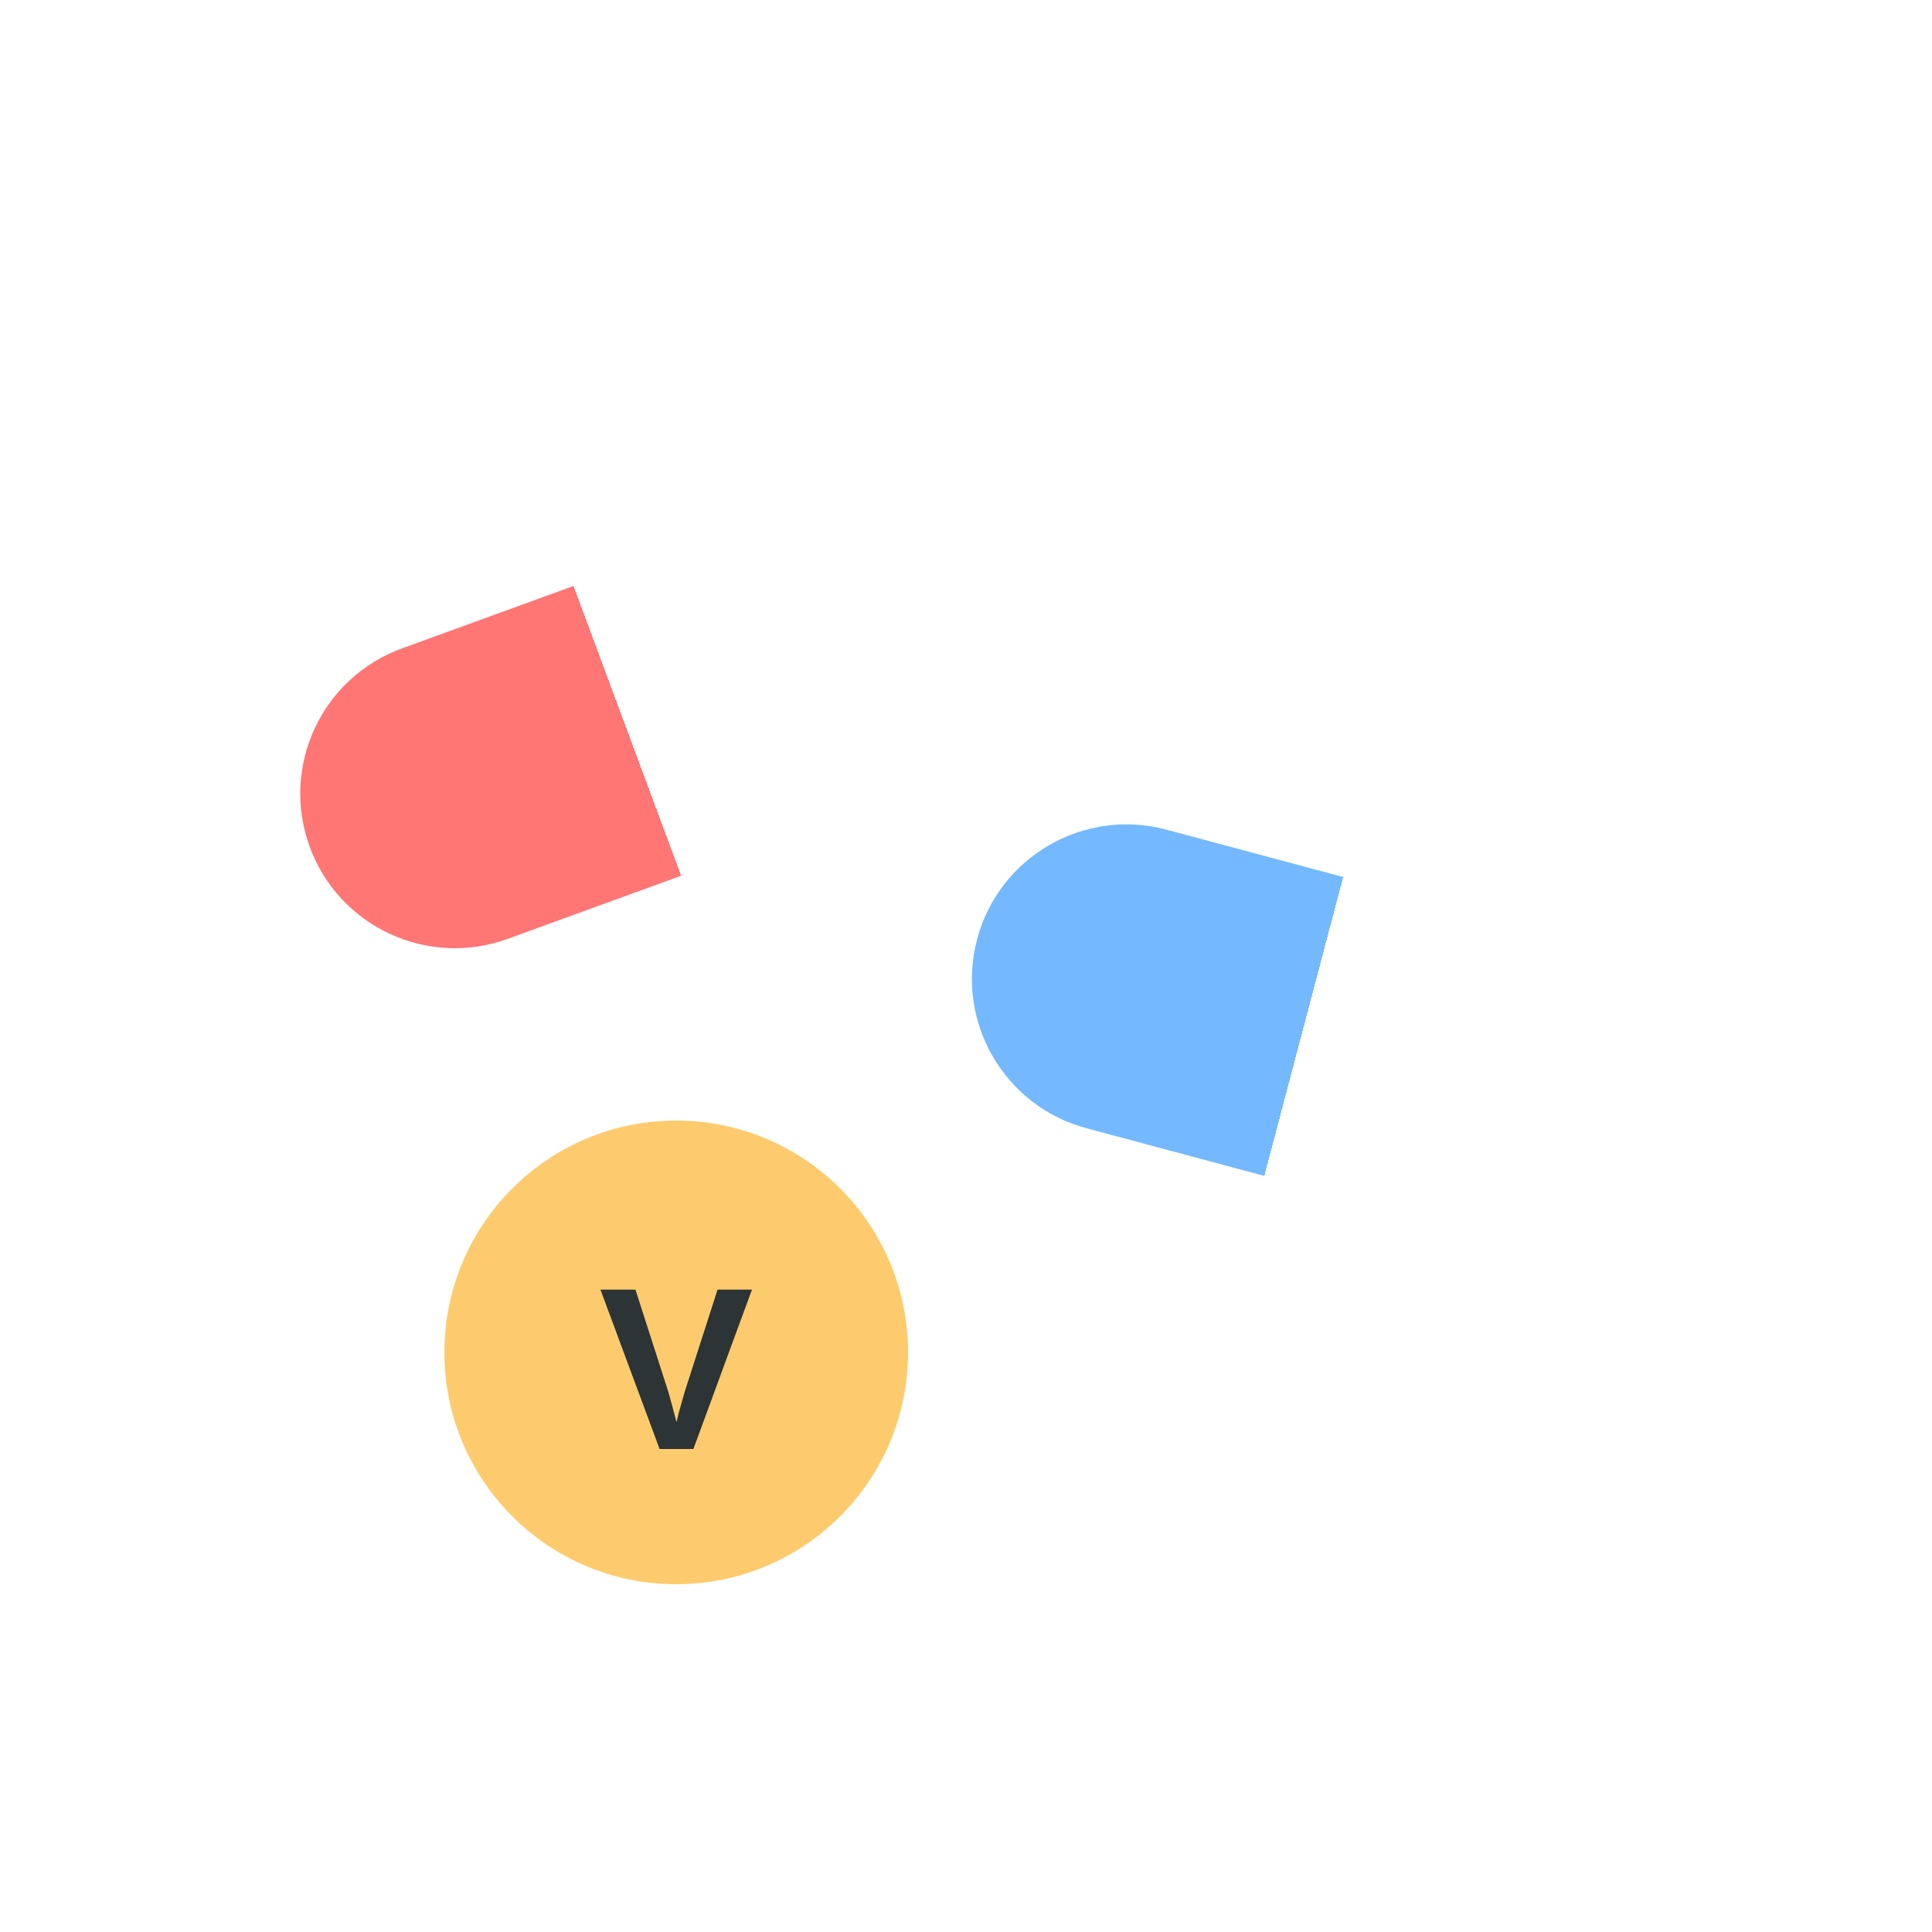
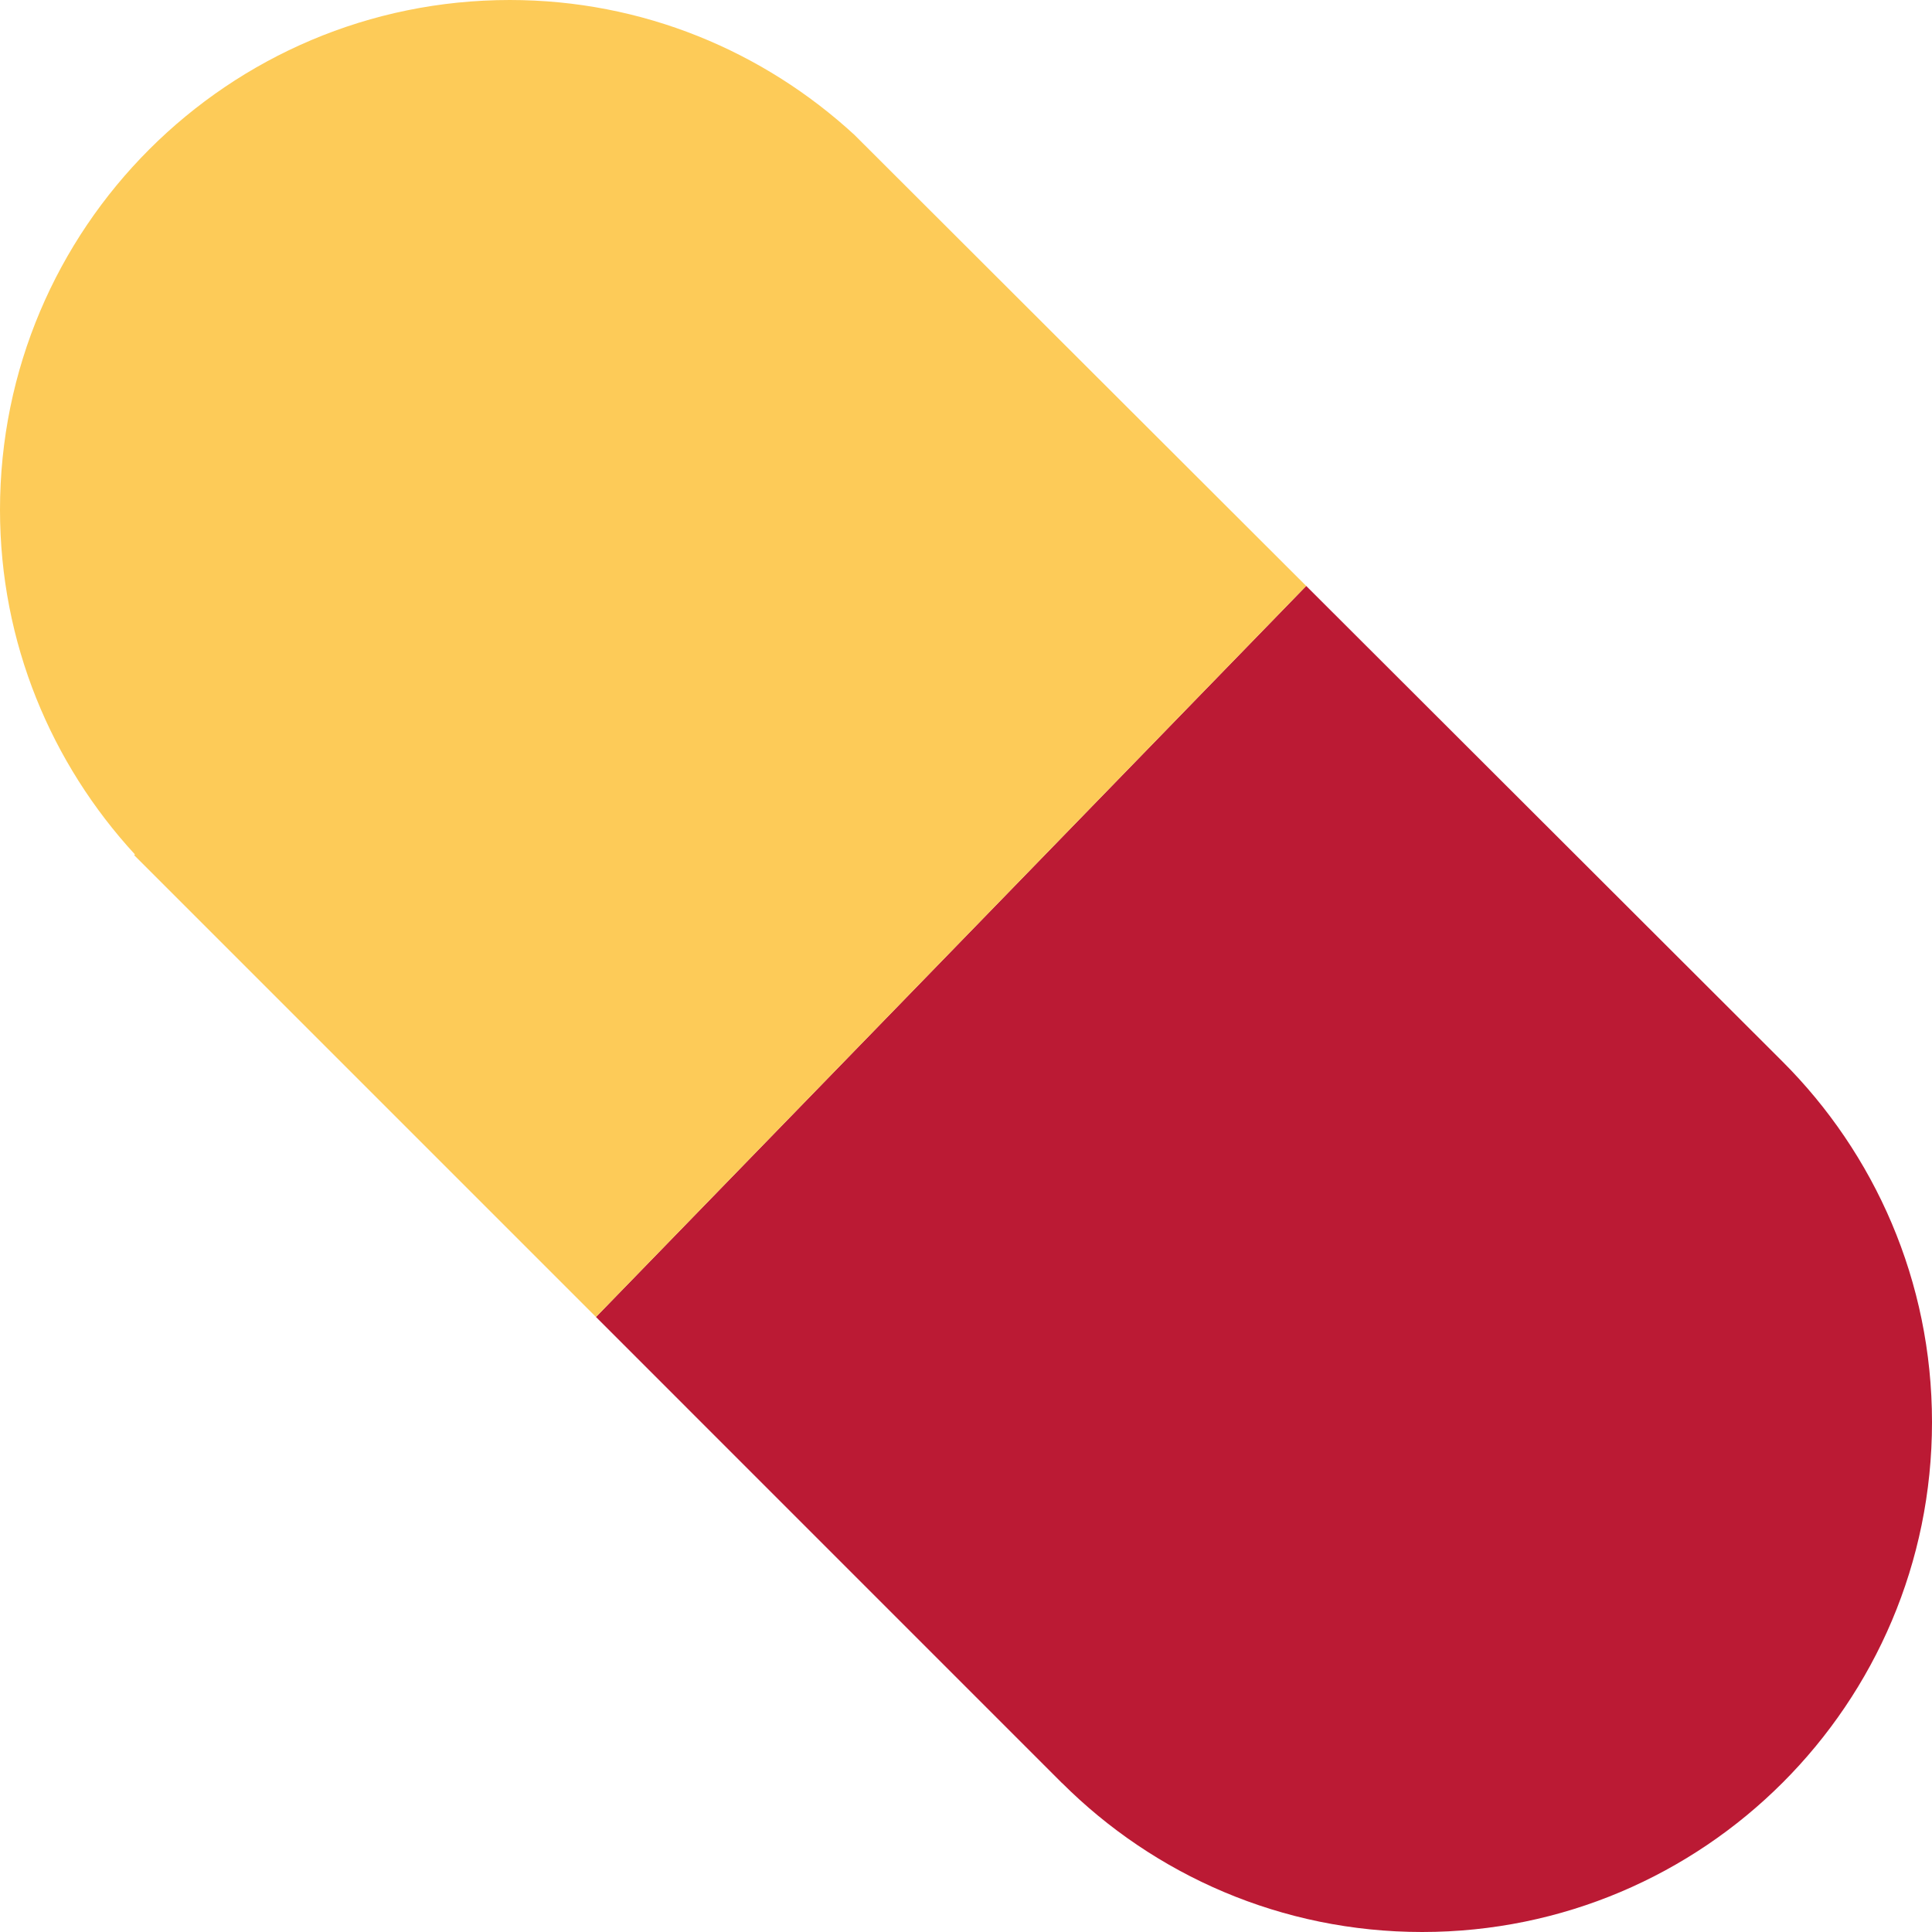
- <svg xmlns="http://www.w3.org/2000/svg" viewBox="0 0 100 100">
-   <defs>
-     <linearGradient id="pillGrad1" x1="0%" y1="0%" x2="100%" y2="0%">
-       <stop offset="0%" style="stop-color:#ff7675" />
-       <stop offset="50%" style="stop-color:#ff7675" />
-       <stop offset="50%" style="stop-color:#ffffff" />
-       <stop offset="100%" style="stop-color:#ffffff" />
-     </linearGradient>
-     <linearGradient id="pillGrad2" x1="0%" y1="0%" x2="100%" y2="0%">
-       <stop offset="0%" style="stop-color:#74b9ff" />
-       <stop offset="50%" style="stop-color:#74b9ff" />
-       <stop offset="50%" style="stop-color:#ffffff" />
-       <stop offset="100%" style="stop-color:#ffffff" />
-     </linearGradient>
-   </defs>
-   <rect x="15" y="30" width="35" height="16" rx="8" fill="url(#pillGrad1)" transform="rotate(-20 32 38)" />
-   <rect x="50" y="45" width="35" height="16" rx="8" fill="url(#pillGrad2)" transform="rotate(15 67 53)" />
-   <circle cx="35" cy="70" r="12" fill="#fdcb6e" />
-   <text x="35" y="75" font-family="Arial" font-size="12" fill="#2d3436" text-anchor="middle" font-weight="bold">V</text>
+ <svg xmlns="http://www.w3.org/2000/svg" viewBox="0 0 36 36">
+   <path fill="#BB1A34" d="M33.207 19.773l-8.868-8.855L11.105 24.54l8.684 8.685.001-.001C21.509 34.939 23.881 36 26.5 36c5.246 0 9.5-4.254 9.5-9.5 0-2.628-1.068-5.007-2.793-6.727z" />
+   <path fill="#FDCB58" d="M15.921 2.513C14.229.957 11.979 0 9.5 0 4.253 0 0 4.253 0 9.5c0 2.479.958 4.73 2.514 6.421l-.014.014 8.605 8.605 13.234-13.622-8.418-8.405z" />
</svg>
